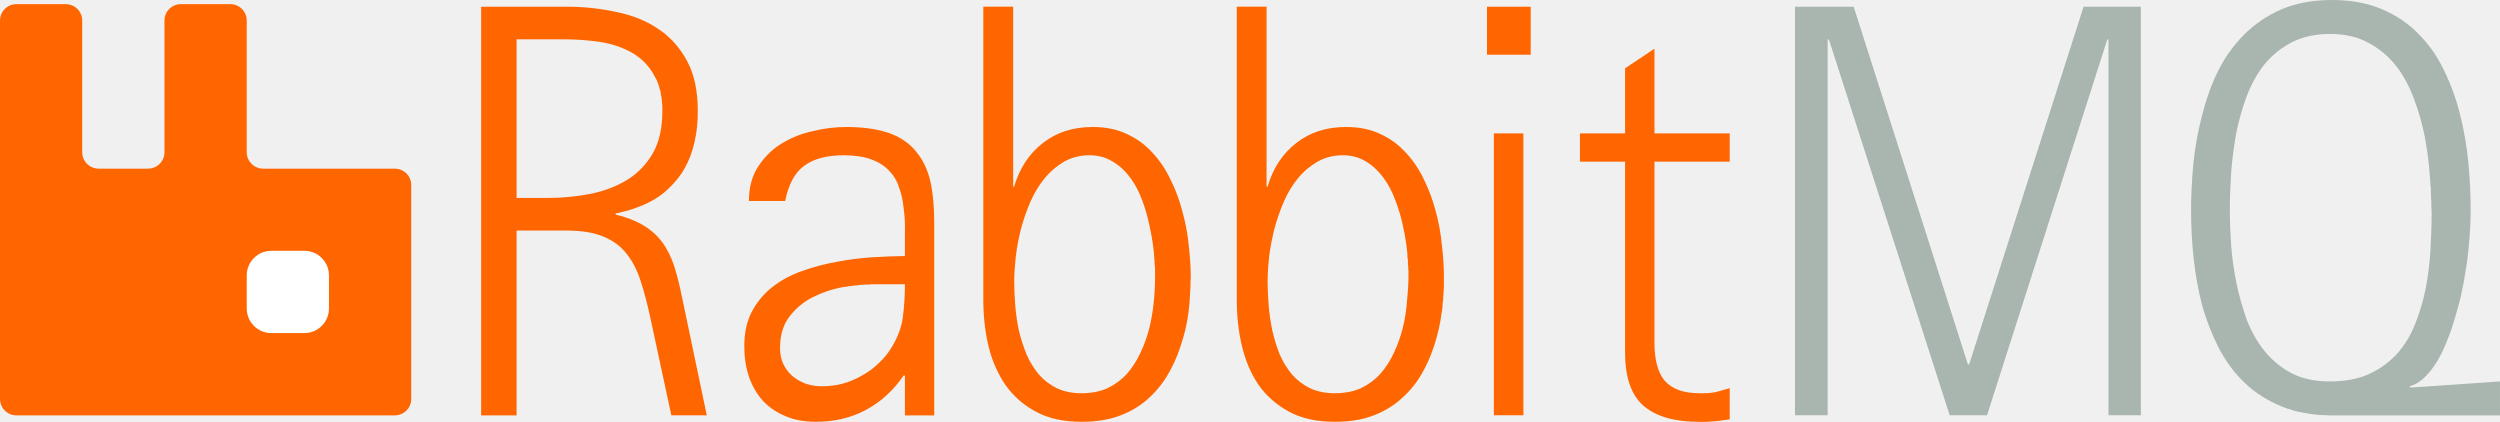
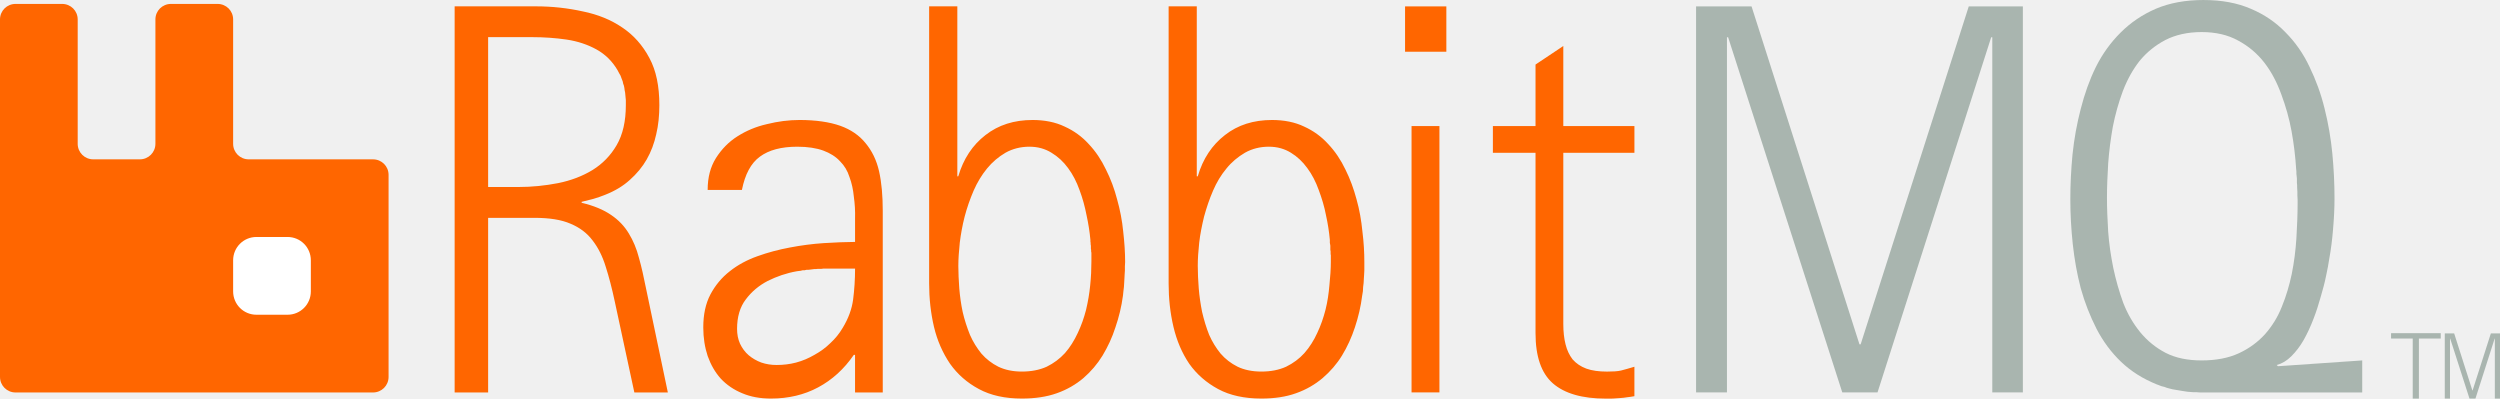
- <svg xmlns="http://www.w3.org/2000/svg" viewBox="444 257.1 253 42.692" width="253" height="42.693">
-   <path d="m 680.017,257.1 c -1.948,0 -3.658,0.313 -5.125,0.94 -1.435,0.621 -2.699,1.475 -3.771,2.548 -1.053,1.049 -1.947,2.275 -2.654,3.695 -0.687,1.393 -1.207,2.889 -1.614,4.469 -0.414,1.581 -0.706,3.211 -0.881,4.865 -0.159,1.667 -0.236,3.251 -0.236,4.812 0,1.561 0.085,3.17 0.26,4.812 0.179,1.626 0.452,3.187 0.857,4.735 0.419,1.52 0.996,2.972 1.691,4.345 0.699,1.341 1.577,2.528 2.63,3.535 1.069,1.02 2.324,1.801 3.771,2.394 l 0.284,0.106 0.26,0.101 0.313,0.077 0.284,0.106 0.289,0.077 0.308,0.077 0.313,0.053 0.313,0.053 0.313,0.053 0.337,0.053 0.313,0.048 0.337,0.029 0.337,0.024 h 0.337 l 0.366,0.029 h 17.35 v -3.435 l -9.027,0.621 -0.13,-0.13 c 0.573,-0.154 1.093,-0.467 1.561,-0.934 0.488,-0.488 0.931,-1.057 1.324,-1.743 0.387,-0.687 0.732,-1.435 1.04,-2.235 0.313,-0.801 0.565,-1.59 0.78,-2.37 0.232,-0.8 0.439,-1.54 0.573,-2.235 0.159,-0.707 0.264,-1.309 0.337,-1.797 0.2,-1.081 0.334,-2.178 0.419,-3.251 0.094,-1.092 0.154,-2.198 0.154,-3.303 0,-1.549 -0.077,-3.125 -0.231,-4.76 -0.159,-1.653 -0.439,-3.275 -0.833,-4.836 -0.386,-1.58 -0.927,-3.06 -1.614,-4.474 -0.654,-1.394 -1.524,-2.642 -2.577,-3.695 -1.028,-1.068 -2.271,-1.917 -3.718,-2.523 -1.446,-0.622 -3.109,-0.935 -5.043,-0.935 z m -0.212,3.434 c 1.5,0 2.813,0.305 3.901,0.91 1.114,0.593 2.04,1.378 2.809,2.365 0.759,0.98 1.353,2.118 1.821,3.411 0.471,1.268 0.845,2.564 1.092,3.926 0.253,1.374 0.411,2.744 0.496,4.084 l 0.024,0.237 v 0.26 l 0.029,0.231 0.024,0.26 v 0.467 l 0.025,0.236 v 0.237 l 0.028,0.467 v 0.443 l 0.024,0.438 v 0.419 c 0,1.175 -0.056,2.401 -0.13,3.695 -0.081,1.267 -0.243,2.548 -0.491,3.795 -0.26,1.228 -0.601,2.402 -1.07,3.535 -0.446,1.134 -1.06,2.106 -1.821,2.967 -0.768,0.834 -1.694,1.52 -2.808,2.028 -1.081,0.5 -2.414,0.756 -3.955,0.756 -1.487,0 -2.776,-0.256 -3.848,-0.805 -1.073,-0.553 -1.971,-1.296 -2.731,-2.211 -0.748,-0.918 -1.354,-1.951 -1.821,-3.15 -0.439,-1.207 -0.796,-2.467 -1.068,-3.743 -0.26,-1.292 -0.452,-2.589 -0.545,-3.877 -0.081,-1.3 -0.13,-2.507 -0.13,-3.641 0,-1.134 0.049,-2.358 0.13,-3.666 0.094,-1.3 0.264,-2.617 0.496,-3.93 0.26,-1.32 0.618,-2.588 1.064,-3.795 0.468,-1.228 1.057,-2.305 1.797,-3.251 0.759,-0.927 1.686,-1.675 2.755,-2.24 1.093,-0.561 2.394,-0.858 3.901,-0.858 z m -22.546,0.557 -12.173,38.036 h -3.776 L 629.085,261.091 h -0.126 v 38.036 h -3.307 v -41.343 h 5.942 l 11.558,36.195 h 0.126 l 11.579,-36.195 h 5.795 v 41.343 h -3.275 v -38.036 z" fill="#a9b5af" />
-   <path d="m 569.161,257.779 v 29.675 c 0,1.601 0.166,3.158 0.52,4.658 0.354,1.487 0.91,2.795 1.691,3.949 0.8,1.127 1.836,2.029 3.092,2.707 1.272,0.687 2.821,1.017 4.634,1.017 1.393,0 2.625,-0.179 3.718,-0.573 1.093,-0.386 2.032,-0.94 2.832,-1.614 0.825,-0.707 1.52,-1.503 2.081,-2.418 0.573,-0.935 1.029,-1.947 1.383,-3.02 0.361,-1.088 0.634,-2.218 0.78,-3.405 l 0.077,-0.467 0.024,-0.443 0.053,-0.443 0.024,-0.443 0.029,-0.438 0.024,-0.473 v -0.881 c 0,-1.032 -0.06,-2.121 -0.207,-3.28 -0.113,-1.162 -0.313,-2.32 -0.626,-3.429 -0.301,-1.126 -0.687,-2.191 -1.194,-3.204 -0.488,-1.028 -1.109,-1.951 -1.849,-2.731 -0.728,-0.8 -1.573,-1.414 -2.573,-1.868 -0.987,-0.473 -2.145,-0.704 -3.434,-0.704 -1.987,0 -3.661,0.528 -5.047,1.614 -1.382,1.068 -2.362,2.535 -2.91,4.417 h -0.106 v -18.207 h -3.015 z m 10.741,15.033 c 0.894,0 1.678,0.224 2.365,0.65 0.679,0.414 1.256,0.964 1.744,1.637 0.512,0.687 0.91,1.467 1.224,2.341 0.333,0.887 0.606,1.781 0.78,2.708 0.199,0.894 0.333,1.767 0.414,2.649 v 0.313 l 0.029,0.155 0.024,0.158 v 0.443 l 0.029,0.154 v 0.285 l 0.024,0.13 v 0.678 c 0,0.802 -0.061,1.655 -0.154,2.548 -0.074,0.886 -0.2,1.743 -0.419,2.626 -0.22,0.853 -0.508,1.683 -0.881,2.471 -0.366,0.804 -0.829,1.536 -1.383,2.162 -0.54,0.601 -1.19,1.081 -1.951,1.455 -0.755,0.345 -1.65,0.52 -2.649,0.52 -0.968,0 -1.833,-0.175 -2.549,-0.52 -0.711,-0.354 -1.312,-0.821 -1.821,-1.406 -0.48,-0.594 -0.89,-1.244 -1.222,-2 -0.313,-0.78 -0.558,-1.605 -0.756,-2.447 -0.166,-0.834 -0.292,-1.678 -0.362,-2.524 -0.065,-0.853 -0.105,-1.657 -0.105,-2.418 0,-0.74 0.053,-1.581 0.154,-2.495 0.106,-0.919 0.292,-1.837 0.52,-2.784 0.26,-0.946 0.569,-1.878 0.963,-2.784 0.386,-0.894 0.857,-1.678 1.431,-2.365 0.561,-0.699 1.239,-1.256 1.979,-1.691 0.756,-0.427 1.618,-0.65 2.573,-0.65 z m -87.21,-15.033 v 41.356 h 3.588 v -18.704 h 4.966 c 1.585,0 2.878,0.199 3.854,0.627 0.996,0.414 1.78,1.011 2.365,1.791 0.606,0.78 1.073,1.72 1.407,2.812 0.349,1.089 0.67,2.317 0.962,3.69 l 2.106,9.783 h 3.588 l -2.341,-11.161 c -0.236,-1.194 -0.475,-2.272 -0.752,-3.251 -0.252,-0.987 -0.625,-1.865 -1.092,-2.625 -0.468,-0.78 -1.098,-1.439 -1.899,-1.98 -0.8,-0.548 -1.841,-0.988 -3.149,-1.3 v -0.101 c 0.431,-0.107 0.842,-0.22 1.247,-0.313 0.415,-0.126 0.846,-0.264 1.277,-0.443 1.032,-0.407 1.906,-0.93 2.629,-1.584 0.74,-0.659 1.353,-1.39 1.821,-2.211 0.467,-0.825 0.797,-1.703 1.012,-2.679 0.235,-0.971 0.337,-2.032 0.337,-3.121 0,-2.032 -0.341,-3.706 -1.064,-5.047 -0.724,-1.373 -1.703,-2.467 -2.914,-3.276 -1.207,-0.825 -2.614,-1.393 -4.215,-1.719 -1.597,-0.354 -3.268,-0.544 -5.044,-0.544 z m 3.588,3.299 h 4.735 c 1.251,0 2.479,0.087 3.665,0.26 1.211,0.179 2.292,0.549 3.228,1.07 0.938,0.528 1.67,1.252 2.234,2.211 l 0.107,0.207 0.101,0.183 0.106,0.183 0.077,0.207 0.077,0.207 0.082,0.207 0.048,0.236 0.082,0.231 0.048,0.236 0.029,0.237 0.053,0.26 0.024,0.26 0.024,0.26 0.029,0.284 v 0.544 c 0,1.72 -0.326,3.159 -0.988,4.292 -0.643,1.106 -1.505,1.988 -2.577,2.654 -1.073,0.654 -2.309,1.126 -3.695,1.407 -1.385,0.268 -2.795,0.414 -4.238,0.414 h -3.251 z m 33.346,8.873 c -1.155,0 -2.313,0.15 -3.488,0.443 -1.17,0.267 -2.211,0.706 -3.145,1.3 -0.936,0.588 -1.712,1.381 -2.317,2.341 -0.584,0.934 -0.885,2.052 -0.885,3.405 h 3.669 c 0.333,-1.674 0.968,-2.865 1.927,-3.564 0.955,-0.706 2.288,-1.064 4.002,-1.064 1.114,0 2.045,0.146 2.784,0.414 0.74,0.273 1.345,0.654 1.797,1.146 0.467,0.467 0.804,1.024 1.011,1.691 0.241,0.642 0.395,1.345 0.467,2.105 0.106,0.752 0.155,1.533 0.13,2.341 v 2.5 c -1.04,0.007 -2.173,0.056 -3.381,0.13 -1.182,0.081 -2.381,0.235 -3.589,0.467 -1.186,0.22 -2.356,0.528 -3.482,0.934 -1.118,0.398 -2.106,0.927 -2.967,1.613 -0.857,0.667 -1.552,1.499 -2.081,2.499 -0.508,0.976 -0.756,2.138 -0.756,3.507 0,1.114 0.159,2.134 0.472,3.074 0.333,0.934 0.796,1.743 1.401,2.418 0.622,0.666 1.394,1.194 2.288,1.561 0.919,0.394 1.943,0.573 3.097,0.573 1.869,0 3.56,-0.399 5.048,-1.2 1.495,-0.8 2.772,-1.955 3.819,-3.482 h 0.13 v 4.032 h 2.967 v -19.484 c 0,-1.58 -0.122,-2.983 -0.39,-4.19 -0.273,-1.215 -0.772,-2.219 -1.459,-3.04 -0.654,-0.812 -1.561,-1.443 -2.703,-1.85 -1.154,-0.406 -2.622,-0.621 -4.368,-0.621 z m 2.572,15.919 h 3.381 c 0,1.141 -0.073,2.251 -0.207,3.299 -0.134,1.033 -0.516,2.057 -1.117,3.044 -0.354,0.606 -0.797,1.151 -1.324,1.637 -0.5,0.492 -1.07,0.908 -1.691,1.248 -0.626,0.365 -1.273,0.646 -1.98,0.832 -0.674,0.179 -1.377,0.26 -2.081,0.26 -0.569,0 -1.109,-0.081 -1.637,-0.26 -0.504,-0.186 -0.964,-0.454 -1.354,-0.78 -0.39,-0.333 -0.703,-0.76 -0.934,-1.247 -0.215,-0.487 -0.313,-1.004 -0.313,-1.585 0,-1.272 0.309,-2.337 0.934,-3.15 0.626,-0.84 1.407,-1.487 2.341,-1.975 0.955,-0.48 2,-0.844 3.121,-1.04 l 0.208,-0.028 0.211,-0.025 0.207,-0.053 h 0.207 l 0.207,-0.052 h 0.208 l 0.211,-0.025 0.207,-0.024 0.207,-0.029 h 0.183 l 0.207,-0.024 h 0.39 l 0.207,-0.028 z m 11.314,-28.091 v 29.675 c 0,1.601 0.168,3.158 0.52,4.658 0.354,1.487 0.94,2.795 1.72,3.949 0.8,1.127 1.825,2.029 3.092,2.707 1.272,0.687 2.797,1.017 4.605,1.017 1.394,0 2.642,-0.179 3.748,-0.573 1.093,-0.386 2.032,-0.94 2.832,-1.614 0.814,-0.707 1.496,-1.503 2.057,-2.418 0.561,-0.935 1.036,-1.947 1.377,-3.02 0.375,-1.088 0.65,-2.218 0.809,-3.405 l 0.048,-0.467 0.053,-0.443 0.029,-0.443 0.024,-0.443 0.024,-0.438 0.029,-0.473 v -0.438 l 0.024,-0.443 c 0,-1.032 -0.073,-2.121 -0.207,-3.28 -0.113,-1.162 -0.337,-2.32 -0.65,-3.429 -0.292,-1.126 -0.687,-2.191 -1.199,-3.204 -0.488,-1.028 -1.106,-1.951 -1.846,-2.731 -0.727,-0.8 -1.576,-1.414 -2.576,-1.868 -0.988,-0.473 -2.142,-0.704 -3.43,-0.704 -1.987,0 -3.654,0.528 -5.048,1.614 -1.382,1.068 -2.361,2.535 -2.914,4.417 h -0.101 v -18.207 h -3.02 z m 10.746,15.033 c 0.902,0 1.678,0.224 2.365,0.65 0.687,0.414 1.28,0.964 1.768,1.637 0.512,0.687 0.91,1.467 1.224,2.341 0.333,0.887 0.577,1.781 0.756,2.708 0.195,0.894 0.333,1.767 0.414,2.649 v 0.159 l 0.024,0.154 v 0.155 l 0.029,0.158 v 0.313 l 0.024,0.13 v 0.154 l 0.029,0.155 v 0.938 c 0,0.802 -0.037,1.655 -0.13,2.548 -0.085,0.886 -0.236,1.743 -0.443,2.626 -0.22,0.853 -0.512,1.683 -0.886,2.471 -0.373,0.804 -0.825,1.536 -1.377,2.162 -0.552,0.601 -1.191,1.081 -1.951,1.455 -0.759,0.345 -1.654,0.52 -2.654,0.52 -0.967,0 -1.804,-0.175 -2.524,-0.52 -0.706,-0.354 -1.308,-0.821 -1.817,-1.406 -0.48,-0.594 -0.89,-1.244 -1.222,-2 -0.313,-0.78 -0.586,-1.605 -0.78,-2.447 -0.179,-0.834 -0.293,-1.678 -0.366,-2.524 -0.061,-0.853 -0.102,-1.657 -0.102,-2.418 0,-0.74 0.061,-1.581 0.155,-2.495 0.113,-0.919 0.28,-1.837 0.52,-2.784 0.248,-0.946 0.576,-1.878 0.963,-2.784 0.393,-0.894 0.869,-1.678 1.431,-2.365 0.572,-0.699 1.235,-1.256 1.975,-1.691 0.759,-0.427 1.629,-0.65 2.577,-0.65 z m 43.908,-2.211 v 28.526 h -2.987 V 270.601 Z m 0.74,-12.818 v 4.855 h -4.422 v -4.855 z m 20.141,41.749 -0.398,0.066 -0.382,0.049 -0.373,0.053 -0.386,0.032 -0.387,0.028 -0.373,0.025 -0.373,0.007 h -0.375 c -2.54,0 -4.422,-0.54 -5.682,-1.633 -1.247,-1.093 -1.861,-2.881 -1.861,-5.389 V 273.462 h -4.567 v -2.861 h 4.567 v -6.588 l 2.976,-1.987 v 8.575 h 7.616 v 2.861 h -7.616 v 18.352 c 0,0.822 0.081,1.537 0.239,2.163 0.155,0.625 0.403,1.154 0.756,1.613 0.378,0.428 0.853,0.76 1.467,0.988 0.606,0.219 1.345,0.32 2.219,0.32 0.634,0 1.122,-0.028 1.495,-0.113 0.386,-0.093 0.866,-0.24 1.439,-0.407 z m -173.38,-42.013 c -0.923,0 -1.667,0.735 -1.667,1.661 V 297.468 c 0,0.927 0.744,1.667 1.667,1.667 h 38.283 c 0.923,0 1.667,-0.74 1.667,-1.667 v -21.641 c 0,-0.926 -0.744,-1.661 -1.667,-1.661 H 470.636 c -0.923,0 -1.667,-0.74 -1.667,-1.667 v -13.318 c 0,-0.926 -0.744,-1.661 -1.667,-1.661 h -4.99 c -0.923,0 -1.667,0.735 -1.667,1.661 v 13.318 c 0,0.927 -0.744,1.667 -1.667,1.667 h -4.99 c -0.923,0 -1.667,-0.74 -1.667,-1.667 v -13.318 c 0,-0.926 -0.744,-1.661 -1.667,-1.661 z" fill="#f60" />
+ <svg xmlns="http://www.w3.org/2000/svg" viewBox="444 257.1 267.754 42.692" width="267.754" height="42.693">
+   <path d="m 680.017,257.1 c -1.948,0 -3.658,0.313 -5.125,0.94 -1.435,0.621 -2.699,1.475 -3.771,2.548 -1.053,1.049 -1.947,2.275 -2.654,3.695 -0.687,1.393 -1.207,2.889 -1.614,4.469 -0.414,1.581 -0.706,3.211 -0.881,4.865 -0.159,1.667 -0.236,3.251 -0.236,4.812 0,1.561 0.085,3.17 0.26,4.812 0.179,1.626 0.452,3.187 0.857,4.735 0.419,1.52 0.996,2.972 1.691,4.345 0.699,1.341 1.577,2.528 2.63,3.535 1.069,1.02 2.324,1.801 3.771,2.394 l 0.284,0.106 0.26,0.101 0.313,0.077 0.284,0.106 0.289,0.077 0.308,0.077 0.313,0.053 0.313,0.053 0.313,0.053 0.337,0.053 0.313,0.048 0.337,0.029 0.337,0.024 h 0.337 l 0.366,0.029 h 17.35 v -3.435 l -9.027,0.621 -0.13,-0.13 c 0.573,-0.154 1.093,-0.467 1.561,-0.934 0.488,-0.488 0.931,-1.057 1.324,-1.743 0.387,-0.687 0.732,-1.435 1.04,-2.235 0.313,-0.801 0.565,-1.59 0.78,-2.37 0.232,-0.8 0.439,-1.54 0.573,-2.235 0.159,-0.707 0.264,-1.309 0.337,-1.797 0.2,-1.081 0.334,-2.178 0.419,-3.251 0.094,-1.092 0.154,-2.198 0.154,-3.303 0,-1.549 -0.077,-3.125 -0.231,-4.76 -0.159,-1.653 -0.439,-3.275 -0.833,-4.836 -0.386,-1.58 -0.927,-3.06 -1.614,-4.474 -0.654,-1.394 -1.524,-2.642 -2.577,-3.695 -1.028,-1.068 -2.271,-1.917 -3.718,-2.523 -1.446,-0.622 -3.109,-0.935 -5.043,-0.935 z m -0.212,3.434 c 1.5,0 2.813,0.305 3.901,0.91 1.114,0.593 2.04,1.378 2.809,2.365 0.759,0.98 1.353,2.118 1.821,3.411 0.471,1.268 0.845,2.564 1.092,3.926 0.253,1.374 0.411,2.744 0.496,4.084 l 0.024,0.237 v 0.26 l 0.029,0.231 0.024,0.26 v 0.467 l 0.025,0.236 v 0.237 l 0.028,0.467 v 0.443 l 0.024,0.438 v 0.419 c 0,1.175 -0.056,2.401 -0.13,3.695 -0.081,1.267 -0.243,2.548 -0.491,3.795 -0.26,1.228 -0.601,2.402 -1.07,3.535 -0.446,1.134 -1.06,2.106 -1.821,2.967 -0.768,0.834 -1.694,1.52 -2.808,2.028 -1.081,0.5 -2.414,0.756 -3.955,0.756 -1.487,0 -2.776,-0.256 -3.848,-0.805 -1.073,-0.553 -1.971,-1.296 -2.731,-2.211 -0.748,-0.918 -1.354,-1.951 -1.821,-3.15 -0.439,-1.207 -0.796,-2.467 -1.068,-3.743 -0.26,-1.292 -0.452,-2.589 -0.545,-3.877 -0.081,-1.3 -0.13,-2.507 -0.13,-3.641 0,-1.134 0.049,-2.358 0.13,-3.666 0.094,-1.3 0.264,-2.617 0.496,-3.93 0.26,-1.32 0.618,-2.588 1.064,-3.795 0.468,-1.228 1.057,-2.305 1.797,-3.251 0.759,-0.927 1.686,-1.675 2.755,-2.24 1.093,-0.561 2.394,-0.858 3.901,-0.858 z m -22.546,0.557 -12.173,38.036 h -3.776 L 629.085,261.091 h -0.126 v 38.036 h -3.307 v -41.343 h 5.942 l 11.558,36.195 h 0.126 l 11.579,-36.195 h 5.795 v 41.343 h -3.275 V 261.091 Z" fill="#a9b5af" />
+   <path d="m 569.161,257.779 v 29.675 c 0,1.601 0.166,3.158 0.52,4.658 0.354,1.487 0.91,2.795 1.691,3.949 0.8,1.127 1.836,2.029 3.092,2.707 1.272,0.687 2.821,1.017 4.634,1.017 1.393,0 2.625,-0.179 3.718,-0.573 1.093,-0.386 2.032,-0.94 2.832,-1.614 0.825,-0.707 1.52,-1.503 2.081,-2.418 0.573,-0.935 1.029,-1.947 1.383,-3.02 0.361,-1.088 0.634,-2.218 0.78,-3.405 l 0.077,-0.467 0.024,-0.443 0.053,-0.443 0.024,-0.443 0.029,-0.438 0.024,-0.473 v -0.881 c 0,-1.032 -0.06,-2.121 -0.207,-3.28 -0.113,-1.162 -0.313,-2.32 -0.626,-3.429 -0.301,-1.126 -0.687,-2.191 -1.194,-3.204 -0.488,-1.028 -1.109,-1.951 -1.849,-2.731 -0.728,-0.8 -1.573,-1.414 -2.573,-1.868 -0.987,-0.473 -2.145,-0.704 -3.434,-0.704 -1.987,0 -3.661,0.528 -5.047,1.614 -1.382,1.068 -2.362,2.535 -2.91,4.417 h -0.106 v -18.207 h -3.015 z m 10.741,15.033 c 0.894,0 1.678,0.224 2.365,0.65 0.679,0.414 1.256,0.964 1.744,1.637 0.512,0.687 0.91,1.467 1.224,2.341 0.333,0.887 0.606,1.781 0.78,2.708 0.199,0.894 0.333,1.767 0.414,2.649 v 0.313 l 0.029,0.155 0.024,0.158 v 0.443 l 0.029,0.154 v 0.285 l 0.024,0.13 v 0.678 c 0,0.802 -0.061,1.655 -0.154,2.548 -0.074,0.886 -0.2,1.743 -0.419,2.626 -0.22,0.853 -0.508,1.683 -0.881,2.471 -0.366,0.804 -0.829,1.536 -1.383,2.162 -0.54,0.601 -1.19,1.081 -1.951,1.455 -0.755,0.345 -1.65,0.52 -2.649,0.52 -0.968,0 -1.833,-0.175 -2.549,-0.52 -0.711,-0.354 -1.312,-0.821 -1.821,-1.406 -0.48,-0.594 -0.89,-1.244 -1.222,-2 -0.313,-0.78 -0.558,-1.605 -0.756,-2.447 -0.166,-0.834 -0.292,-1.678 -0.362,-2.524 -0.065,-0.853 -0.105,-1.657 -0.105,-2.418 0,-0.74 0.053,-1.581 0.154,-2.495 0.106,-0.919 0.292,-1.837 0.52,-2.784 0.26,-0.946 0.569,-1.878 0.963,-2.784 0.386,-0.894 0.857,-1.678 1.431,-2.365 0.561,-0.699 1.239,-1.256 1.979,-1.691 0.756,-0.427 1.618,-0.65 2.573,-0.65 z m -87.21,-15.033 v 41.356 h 3.588 v -18.704 h 4.966 c 1.585,0 2.878,0.199 3.854,0.627 0.996,0.414 1.78,1.011 2.365,1.791 0.606,0.78 1.073,1.72 1.407,2.812 0.349,1.089 0.67,2.317 0.962,3.69 l 2.106,9.783 h 3.588 l -2.341,-11.161 c -0.236,-1.194 -0.475,-2.272 -0.752,-3.251 -0.252,-0.987 -0.625,-1.865 -1.092,-2.625 -0.468,-0.78 -1.098,-1.439 -1.899,-1.98 -0.8,-0.548 -1.841,-0.988 -3.149,-1.3 v -0.101 c 0.431,-0.107 0.842,-0.22 1.247,-0.313 0.415,-0.126 0.846,-0.264 1.277,-0.443 1.032,-0.407 1.906,-0.93 2.629,-1.584 0.74,-0.659 1.353,-1.39 1.821,-2.211 0.467,-0.825 0.797,-1.703 1.012,-2.679 0.235,-0.971 0.337,-2.032 0.337,-3.121 0,-2.032 -0.341,-3.706 -1.064,-5.047 -0.724,-1.373 -1.703,-2.467 -2.914,-3.276 -1.207,-0.825 -2.614,-1.393 -4.215,-1.719 -1.597,-0.354 -3.268,-0.544 -5.044,-0.544 z m 3.588,3.299 h 4.735 c 1.251,0 2.479,0.087 3.665,0.26 1.211,0.179 2.292,0.549 3.228,1.07 0.938,0.528 1.67,1.252 2.234,2.211 l 0.107,0.207 0.101,0.183 0.106,0.183 0.077,0.207 0.077,0.207 0.082,0.207 0.048,0.236 0.082,0.231 0.048,0.236 0.029,0.237 0.053,0.26 0.024,0.26 0.024,0.26 0.029,0.284 v 0.544 c 0,1.72 -0.326,3.159 -0.988,4.292 -0.643,1.106 -1.505,1.988 -2.577,2.654 -1.073,0.654 -2.309,1.126 -3.695,1.407 -1.385,0.268 -2.795,0.414 -4.238,0.414 h -3.251 z m 33.346,8.873 c -1.155,0 -2.313,0.15 -3.488,0.443 -1.17,0.267 -2.211,0.706 -3.145,1.3 -0.936,0.588 -1.712,1.381 -2.317,2.341 -0.584,0.934 -0.885,2.052 -0.885,3.405 h 3.669 c 0.333,-1.674 0.968,-2.865 1.927,-3.564 0.955,-0.706 2.288,-1.064 4.002,-1.064 1.114,0 2.045,0.146 2.784,0.414 0.74,0.273 1.345,0.654 1.797,1.146 0.467,0.467 0.804,1.024 1.011,1.691 0.241,0.642 0.395,1.345 0.467,2.105 0.106,0.752 0.155,1.533 0.13,2.341 v 2.5 c -1.04,0.007 -2.173,0.056 -3.381,0.13 -1.182,0.081 -2.381,0.235 -3.589,0.467 -1.186,0.22 -2.356,0.528 -3.482,0.934 -1.118,0.398 -2.106,0.927 -2.967,1.613 -0.857,0.667 -1.552,1.499 -2.081,2.499 -0.508,0.976 -0.756,2.138 -0.756,3.507 0,1.114 0.159,2.134 0.472,3.074 0.333,0.934 0.796,1.743 1.401,2.418 0.622,0.666 1.394,1.194 2.288,1.561 0.919,0.394 1.943,0.573 3.097,0.573 1.869,0 3.56,-0.399 5.048,-1.2 1.495,-0.8 2.772,-1.955 3.819,-3.482 h 0.13 v 4.032 h 2.967 v -19.484 c 0,-1.58 -0.122,-2.983 -0.39,-4.19 -0.273,-1.215 -0.772,-2.219 -1.459,-3.04 -0.654,-0.812 -1.561,-1.443 -2.703,-1.85 -1.154,-0.406 -2.622,-0.621 -4.368,-0.621 z m 2.572,15.919 h 3.381 c 0,1.141 -0.073,2.251 -0.207,3.299 -0.134,1.033 -0.516,2.057 -1.117,3.044 -0.354,0.606 -0.797,1.151 -1.324,1.637 -0.5,0.492 -1.07,0.908 -1.691,1.248 -0.626,0.365 -1.273,0.646 -1.98,0.832 -0.674,0.179 -1.377,0.26 -2.081,0.26 -0.569,0 -1.109,-0.081 -1.637,-0.26 -0.504,-0.186 -0.964,-0.454 -1.354,-0.78 -0.39,-0.333 -0.703,-0.76 -0.934,-1.247 -0.215,-0.487 -0.313,-1.004 -0.313,-1.585 0,-1.272 0.309,-2.337 0.934,-3.15 0.626,-0.84 1.407,-1.487 2.341,-1.975 0.955,-0.48 2,-0.844 3.121,-1.04 l 0.208,-0.028 0.211,-0.025 0.207,-0.053 h 0.207 l 0.207,-0.052 h 0.208 l 0.211,-0.025 0.207,-0.024 0.207,-0.029 h 0.183 l 0.207,-0.024 h 0.39 l 0.207,-0.028 z m 11.314,-28.091 v 29.675 c 0,1.601 0.168,3.158 0.52,4.658 0.354,1.487 0.94,2.795 1.72,3.949 0.8,1.127 1.825,2.029 3.092,2.707 1.272,0.687 2.797,1.017 4.605,1.017 1.394,0 2.642,-0.179 3.748,-0.573 1.093,-0.386 2.032,-0.94 2.832,-1.614 0.814,-0.707 1.496,-1.503 2.057,-2.418 0.561,-0.935 1.036,-1.947 1.377,-3.02 0.375,-1.088 0.65,-2.218 0.809,-3.405 l 0.048,-0.467 0.053,-0.443 0.029,-0.443 0.024,-0.443 0.024,-0.438 0.029,-0.473 v -0.438 l 0.024,-0.443 c 0,-1.032 -0.073,-2.121 -0.207,-3.28 -0.113,-1.162 -0.337,-2.32 -0.65,-3.429 -0.292,-1.126 -0.687,-2.191 -1.199,-3.204 -0.488,-1.028 -1.106,-1.951 -1.846,-2.731 -0.727,-0.8 -1.576,-1.414 -2.576,-1.868 -0.988,-0.473 -2.142,-0.704 -3.43,-0.704 -1.987,0 -3.654,0.528 -5.048,1.614 -1.382,1.068 -2.361,2.535 -2.914,4.417 h -0.101 v -18.207 h -3.02 z m 10.746,15.033 c 0.902,0 1.678,0.224 2.365,0.65 0.687,0.414 1.28,0.964 1.768,1.637 0.512,0.687 0.91,1.467 1.224,2.341 0.333,0.887 0.577,1.781 0.756,2.708 0.195,0.894 0.333,1.767 0.414,2.649 v 0.159 l 0.024,0.154 v 0.155 l 0.029,0.158 v 0.313 l 0.024,0.13 v 0.154 l 0.029,0.155 v 0.938 c 0,0.802 -0.037,1.655 -0.13,2.548 -0.085,0.886 -0.236,1.743 -0.443,2.626 -0.22,0.853 -0.512,1.683 -0.886,2.471 -0.373,0.804 -0.825,1.536 -1.377,2.162 -0.552,0.601 -1.191,1.081 -1.951,1.455 -0.759,0.345 -1.654,0.52 -2.654,0.52 -0.967,0 -1.804,-0.175 -2.524,-0.52 -0.706,-0.354 -1.308,-0.821 -1.817,-1.406 -0.48,-0.594 -0.89,-1.244 -1.222,-2 -0.313,-0.78 -0.586,-1.605 -0.78,-2.447 -0.179,-0.834 -0.293,-1.678 -0.366,-2.524 -0.061,-0.853 -0.102,-1.657 -0.102,-2.418 0,-0.74 0.061,-1.581 0.155,-2.495 0.113,-0.919 0.28,-1.837 0.52,-2.784 0.248,-0.946 0.576,-1.878 0.963,-2.784 0.393,-0.894 0.869,-1.678 1.431,-2.365 0.572,-0.699 1.235,-1.256 1.975,-1.691 0.759,-0.427 1.629,-0.65 2.577,-0.65 z m 43.908,-2.211 v 28.526 h -2.987 v -28.526 z m 0.74,-12.818 v 4.855 h -4.422 v -4.855 z m 20.141,41.749 -0.398,0.066 -0.382,0.049 -0.373,0.053 -0.386,0.032 -0.387,0.028 -0.373,0.025 -0.373,0.007 h -0.375 c -2.54,0 -4.422,-0.54 -5.682,-1.633 -1.247,-1.093 -1.861,-2.881 -1.861,-5.389 v -19.308 h -4.567 v -2.861 h 4.567 v -6.588 l 2.976,-1.987 v 8.575 h 7.616 v 2.861 h -7.616 v 18.352 c 0,0.822 0.081,1.537 0.239,2.163 0.155,0.625 0.403,1.154 0.756,1.613 0.378,0.428 0.853,0.76 1.467,0.988 0.606,0.219 1.345,0.32 2.219,0.32 0.634,0 1.122,-0.028 1.495,-0.113 0.386,-0.093 0.866,-0.24 1.439,-0.407 z m -173.38,-42.013 c -0.923,0 -1.667,0.735 -1.667,1.661 v 38.287 c 0,0.927 0.744,1.667 1.667,1.667 h 38.283 c 0.923,0 1.667,-0.74 1.667,-1.667 v -21.641 c 0,-0.926 -0.744,-1.661 -1.667,-1.661 H 470.636 c -0.923,0 -1.667,-0.74 -1.667,-1.667 v -13.318 c 0,-0.926 -0.744,-1.661 -1.667,-1.661 h -4.99 c -0.923,0 -1.667,0.735 -1.667,1.661 v 13.318 c 0,0.927 -0.744,1.667 -1.667,1.667 h -4.99 c -0.923,0 -1.667,-0.74 -1.667,-1.667 v -13.318 c 0,-0.926 -0.744,-1.661 -1.667,-1.661 z" fill="#f60" />
  <path d="m 471.464,282.48 h 3.333 c 1.382,0 2.495,1.113 2.495,2.499 v 3.329 c 0,1.386 -1.113,2.5 -2.495,2.5 h -3.333 c -1.382,0 -2.495,-1.114 -2.495,-2.5 v -3.329 c 0,-1.386 1.113,-2.499 2.495,-2.499 z" fill="#fff" />
+   <path d="m 703.067,299.791 h -0.66 v -6.434 h -2.321 v -0.574 h 5.322 v 0.574 h -2.341 z" fill="#a9b5af" />
+   <path d="m 711.181,293.364 -2.057,6.428 h -0.638 l -2.066,-6.428 h -0.021 v 6.428 h -0.559 v -6.987 h 1.004 l 1.953,6.117 h 0.021 l 1.957,-6.117 h 0.979 v 6.987 h -0.554 v -6.428 z" fill="#a9b5af" />
</svg>
